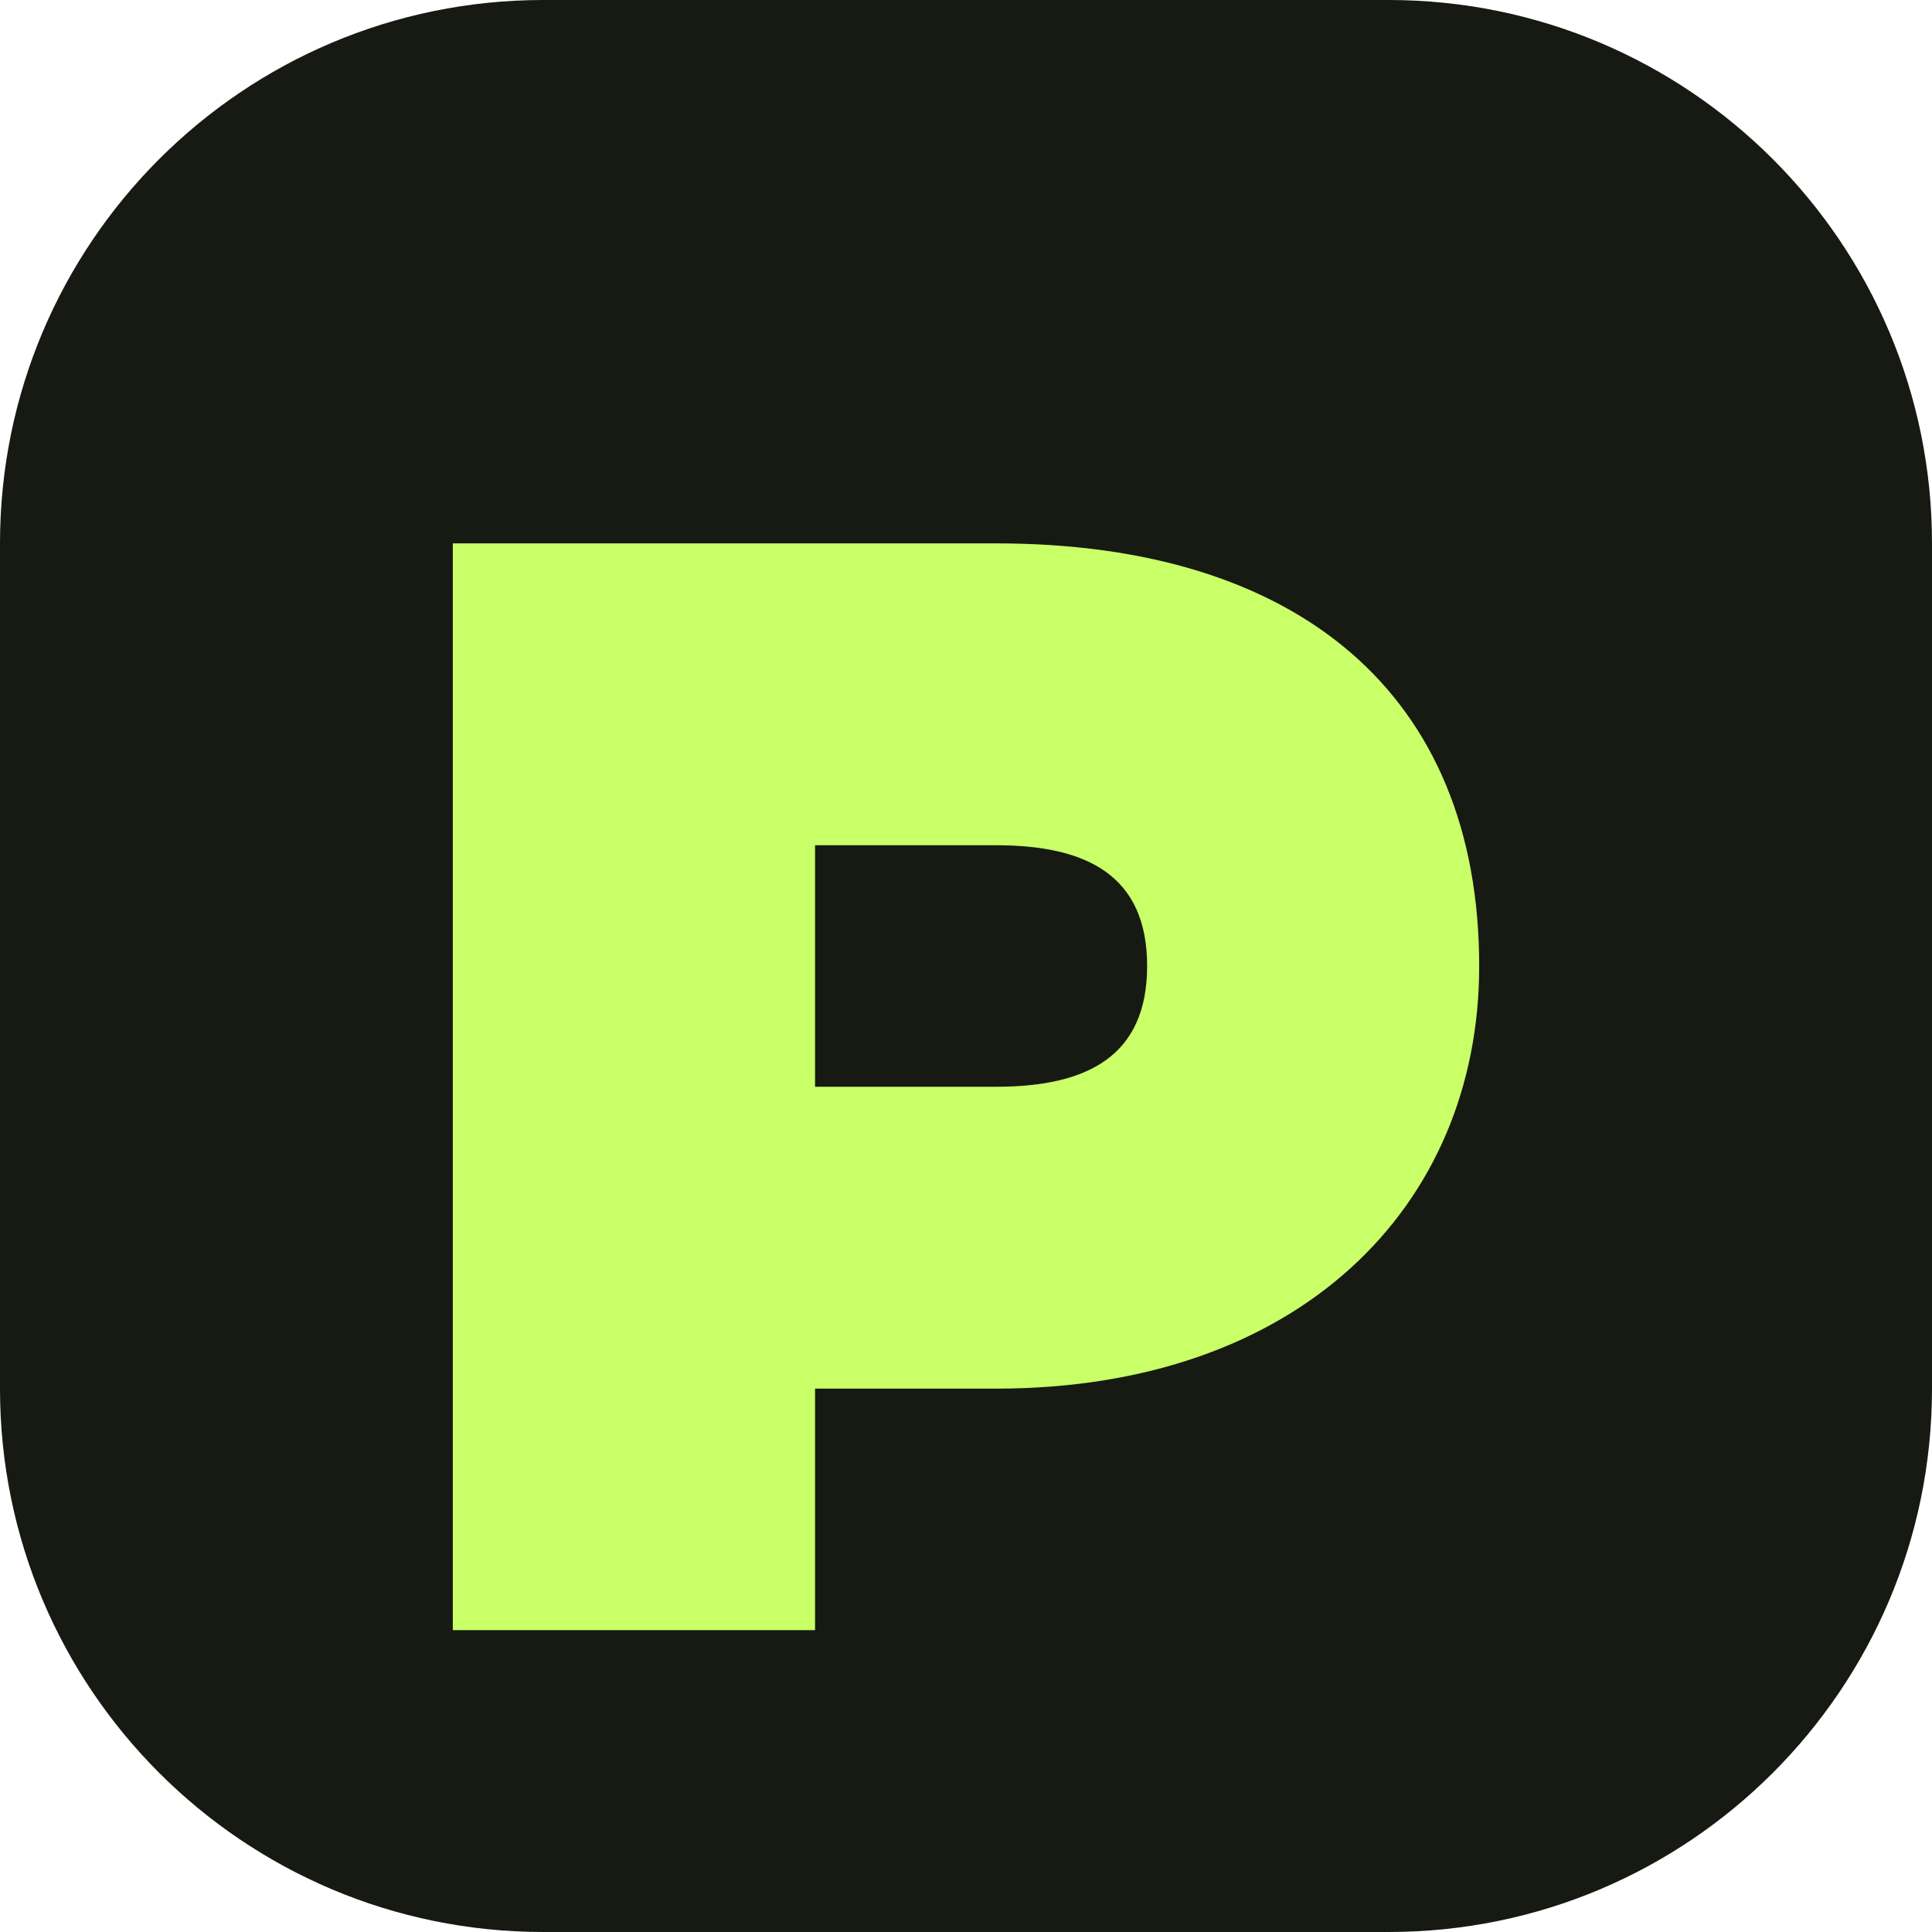
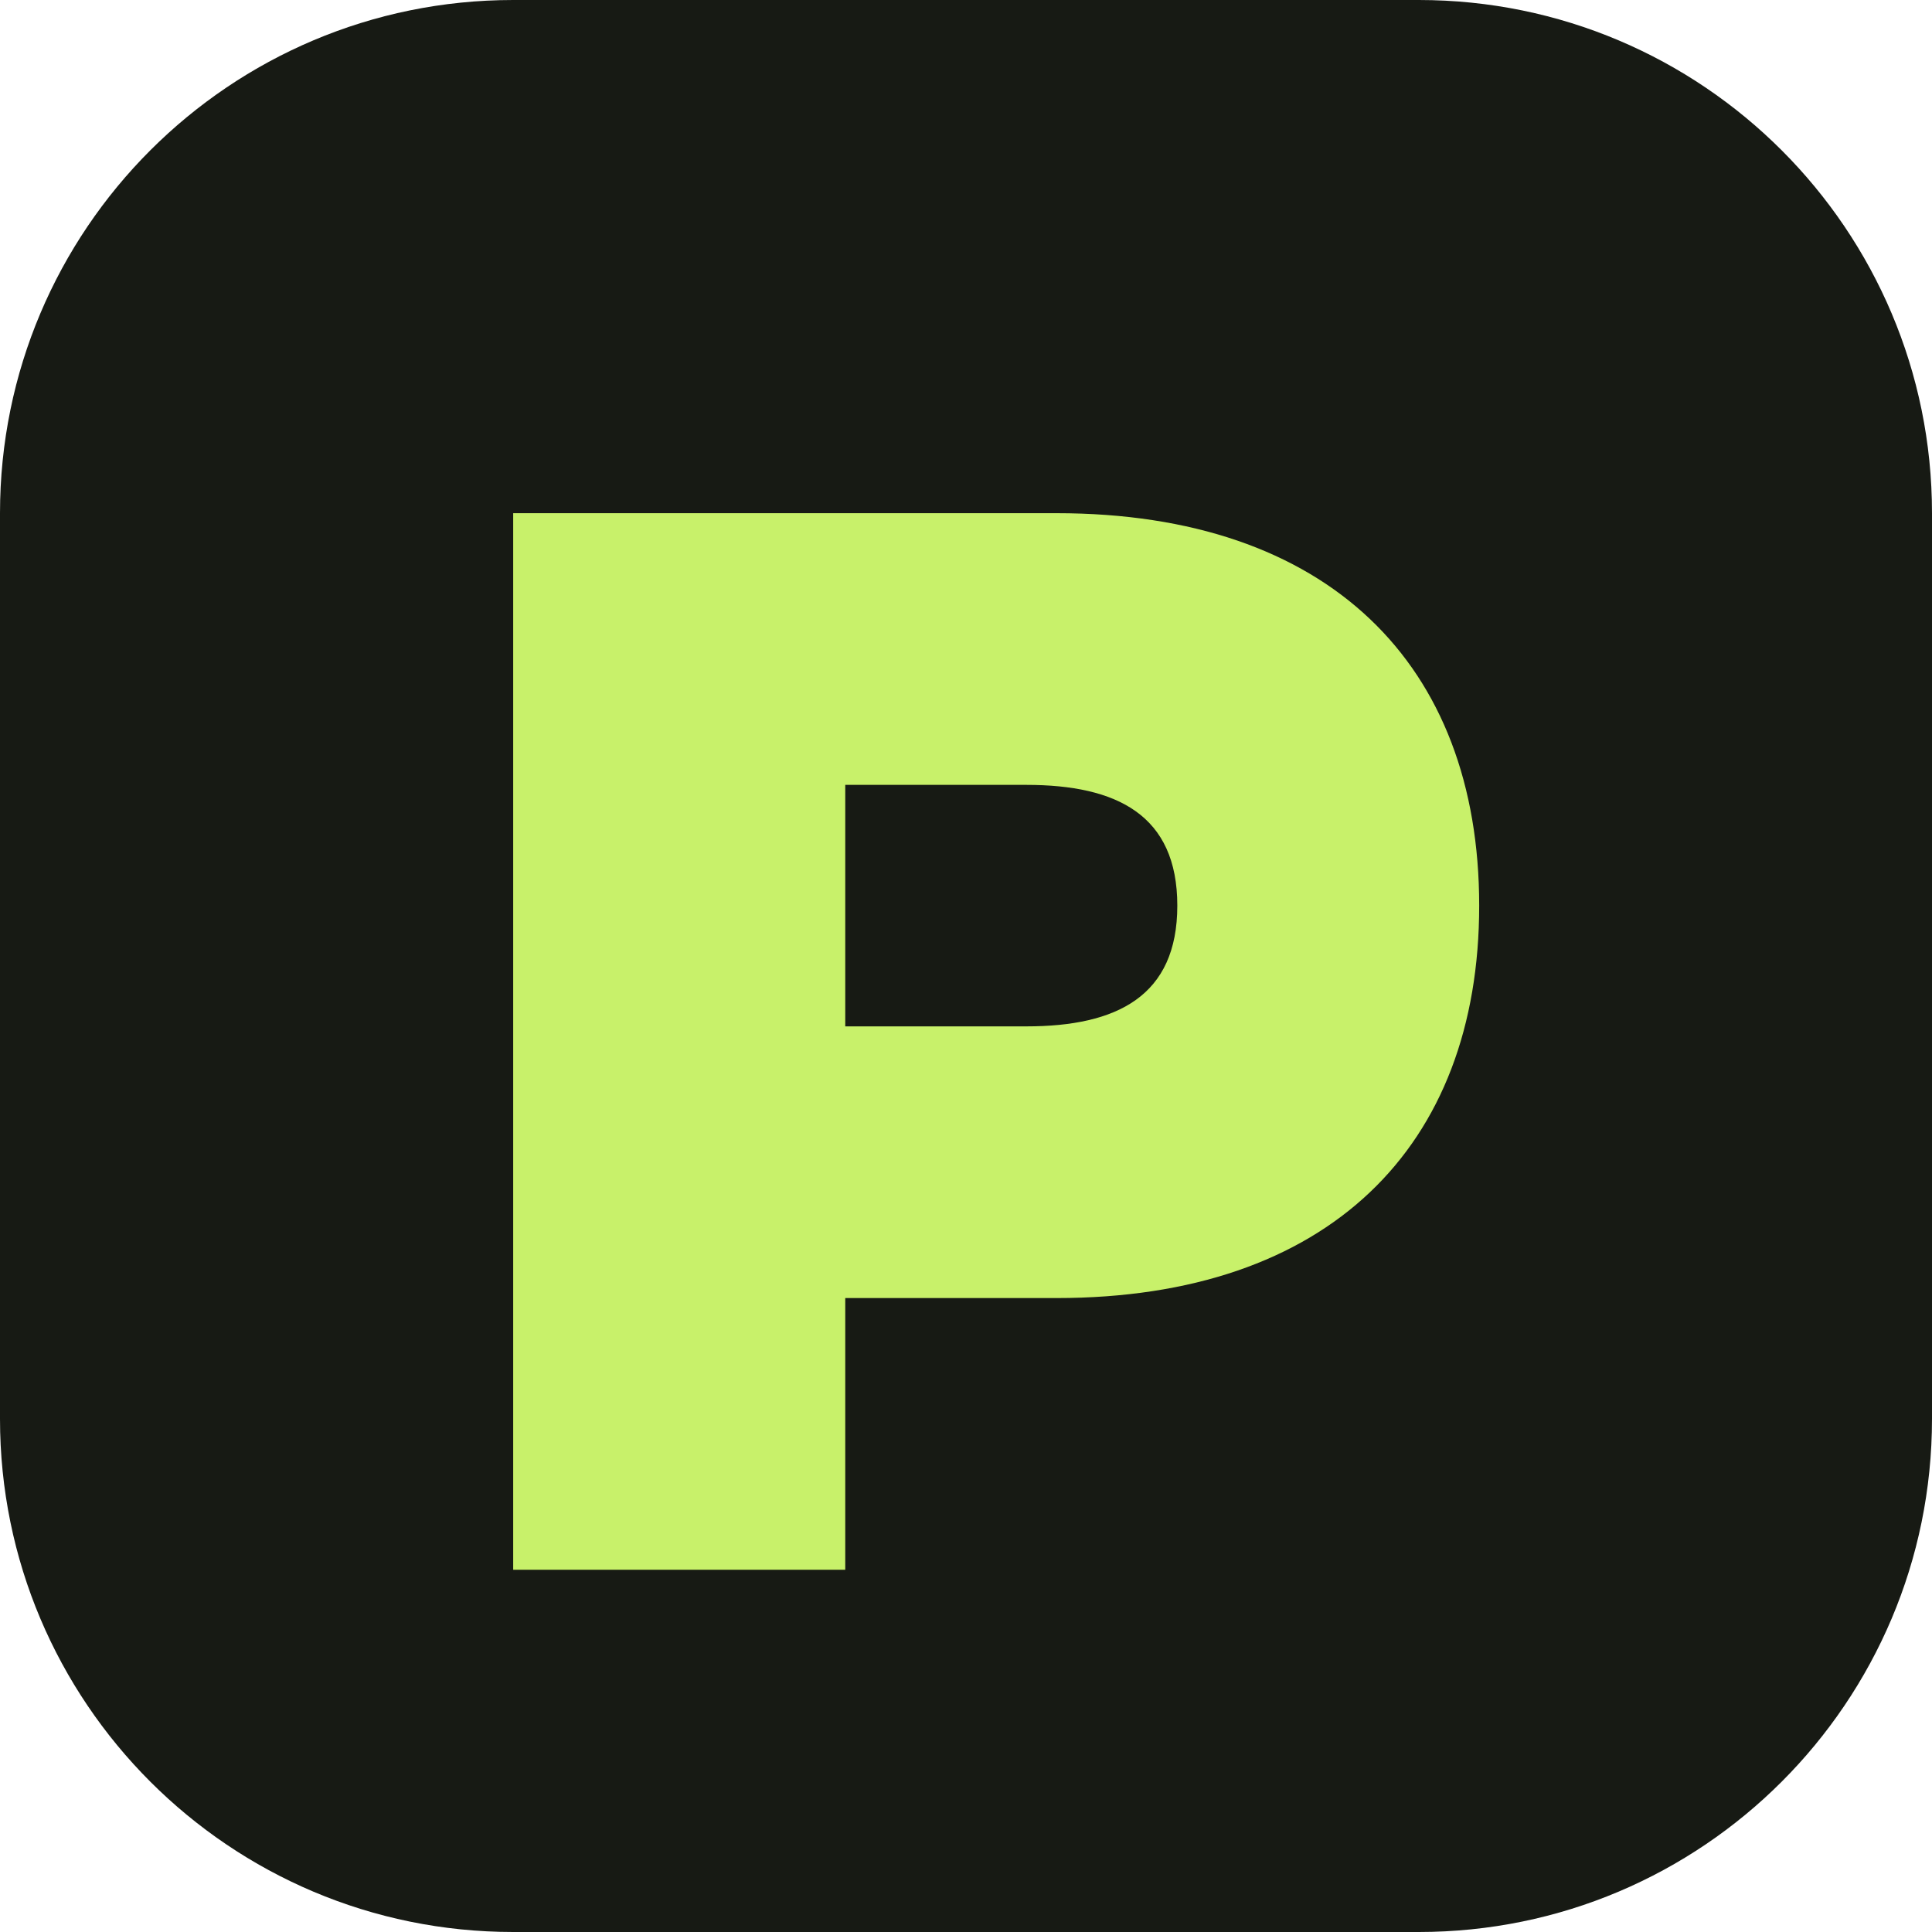
<svg xmlns="http://www.w3.org/2000/svg" viewBox="0 0 64 64">
-   <rect width="64" height="64" rx="18" fill="#171913" />
-   <path d="M15 18h18c10 0 16 5 16 14 0 8-6 14-16 14h-6v8H15V18Zm12 10v8h6c3 0 5-1 5-4s-2-4-5-4h-6Z" fill="#c9ff67" />
+   <rect width="64" height="64" rx="17" fill="#171a14" />
+   <path d="M17 17h18c9 0 14 5 14 13s-5 13-14 13h-7v9H17V17Zm11 9v8h6c3 0 5-1 5-4s-2-4-5-4h-6Z" fill="#c8f16a" />
</svg>
